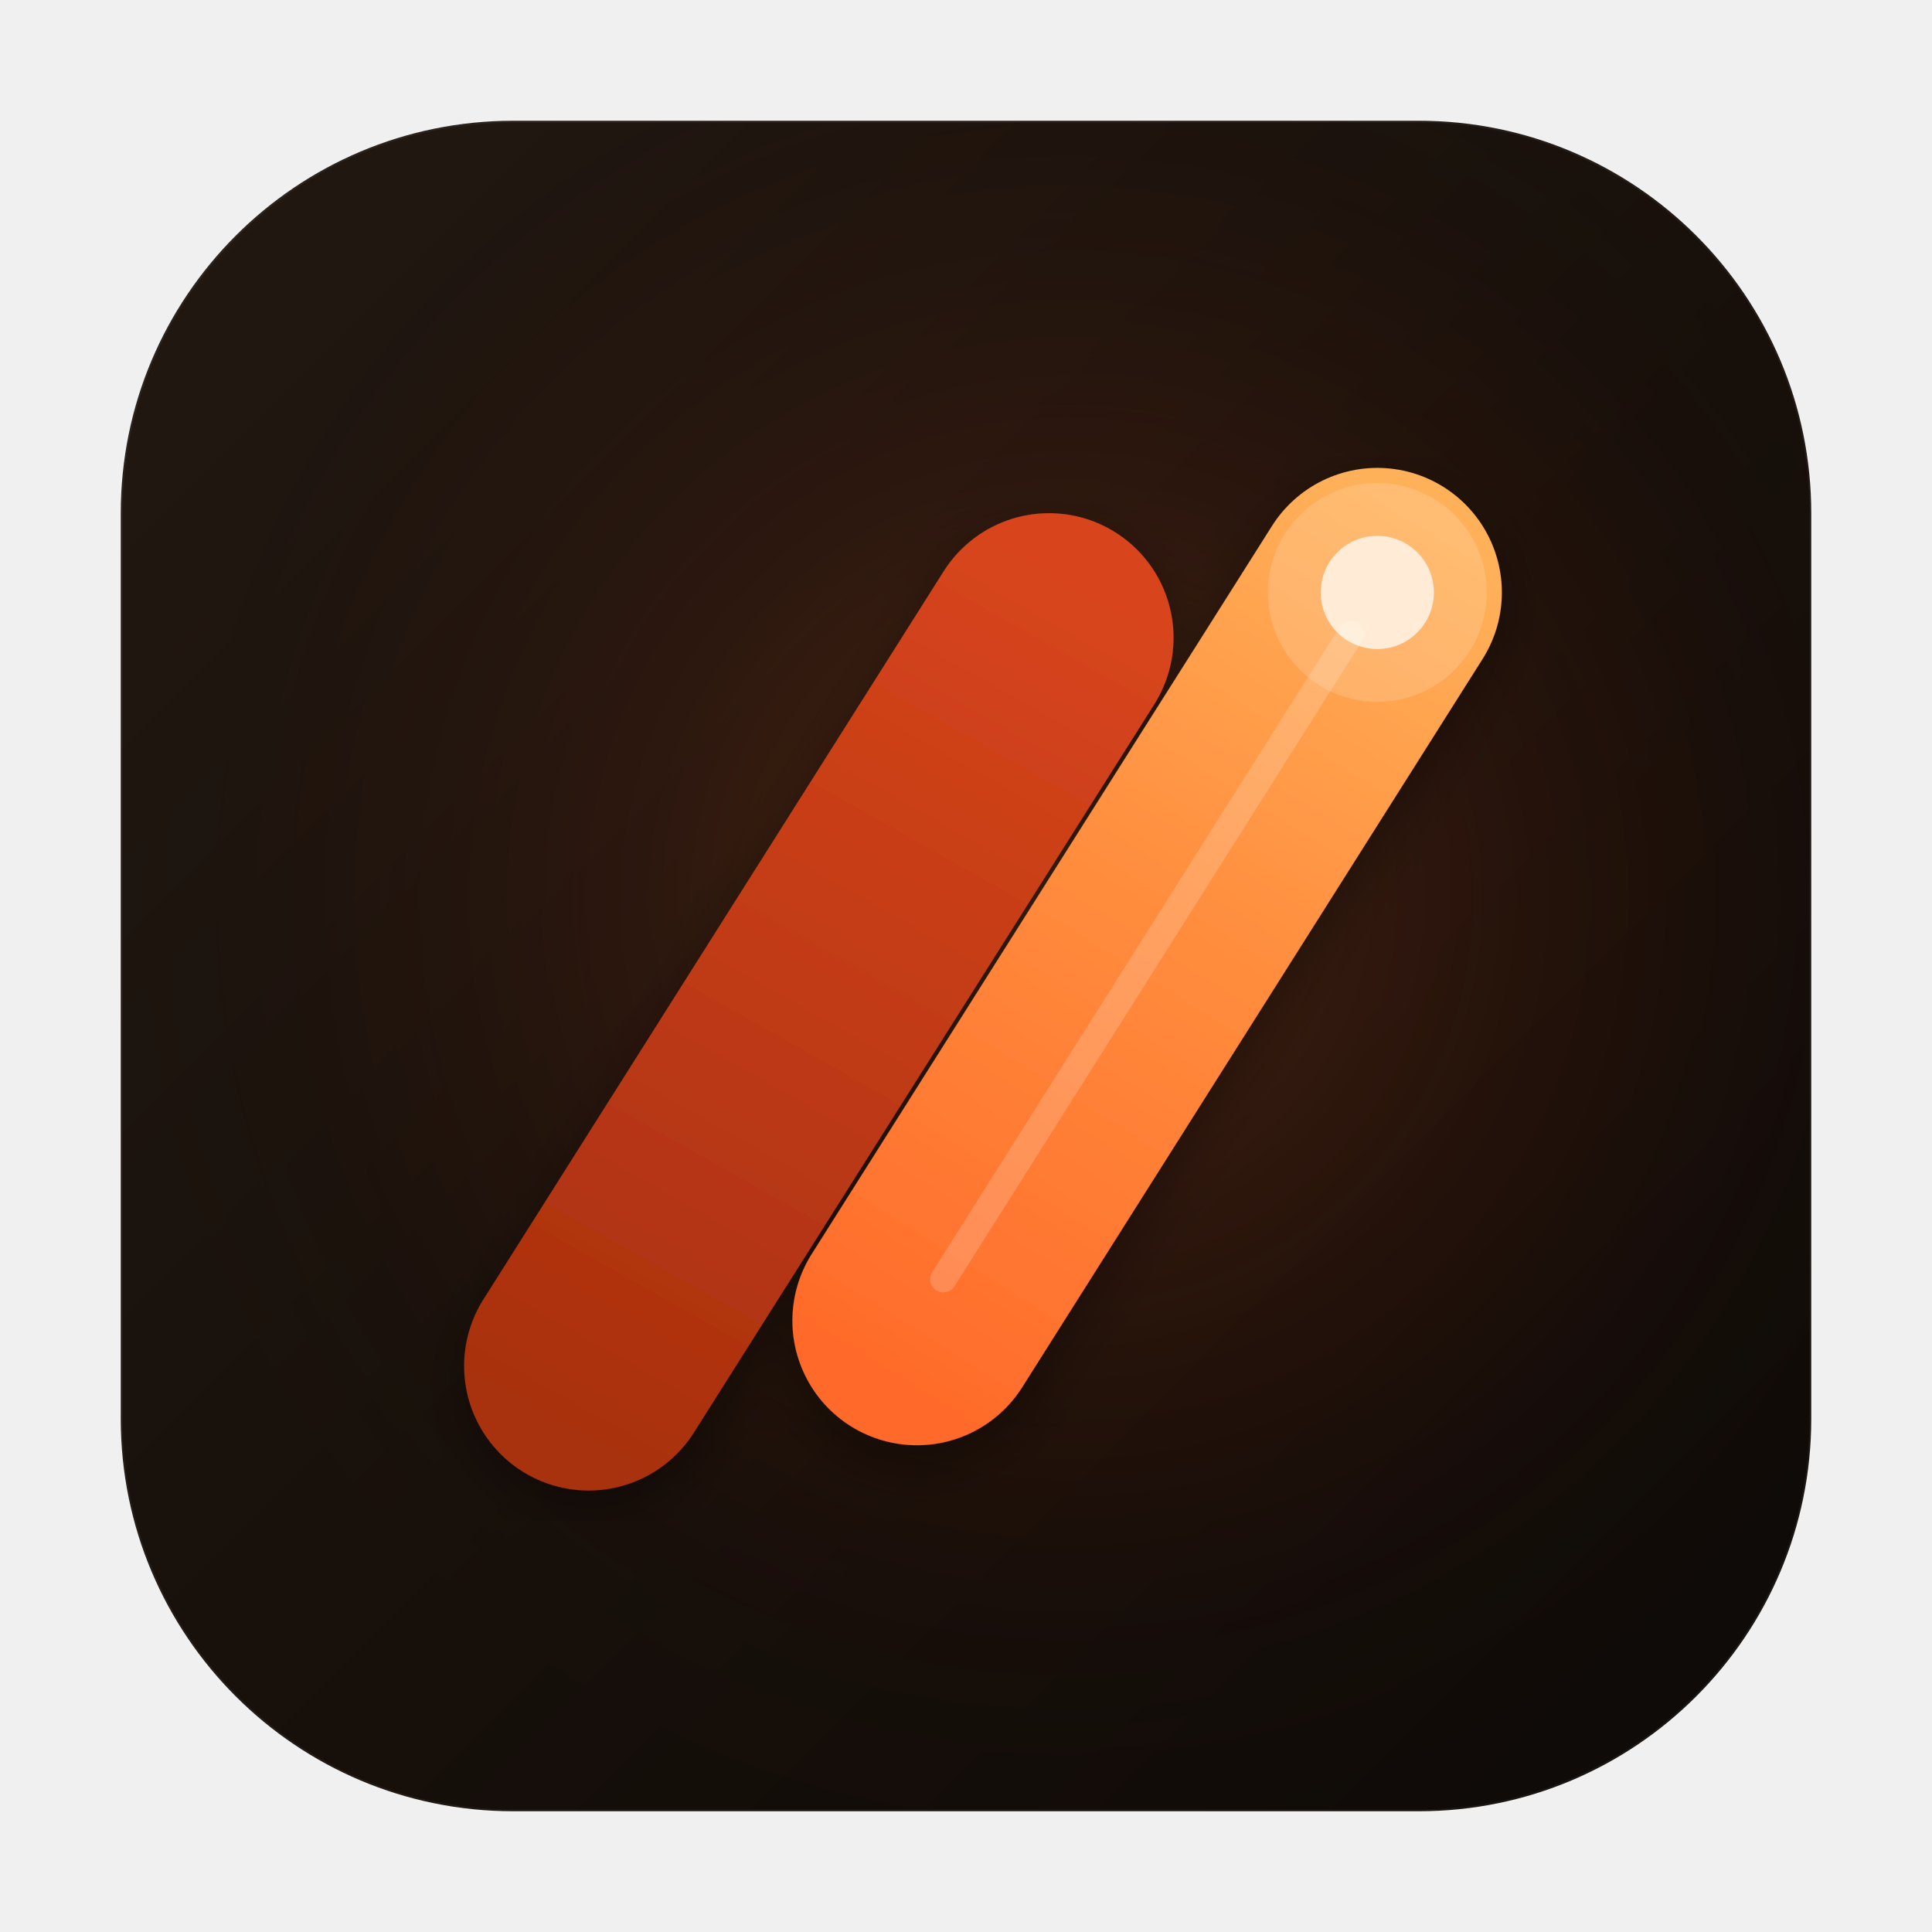
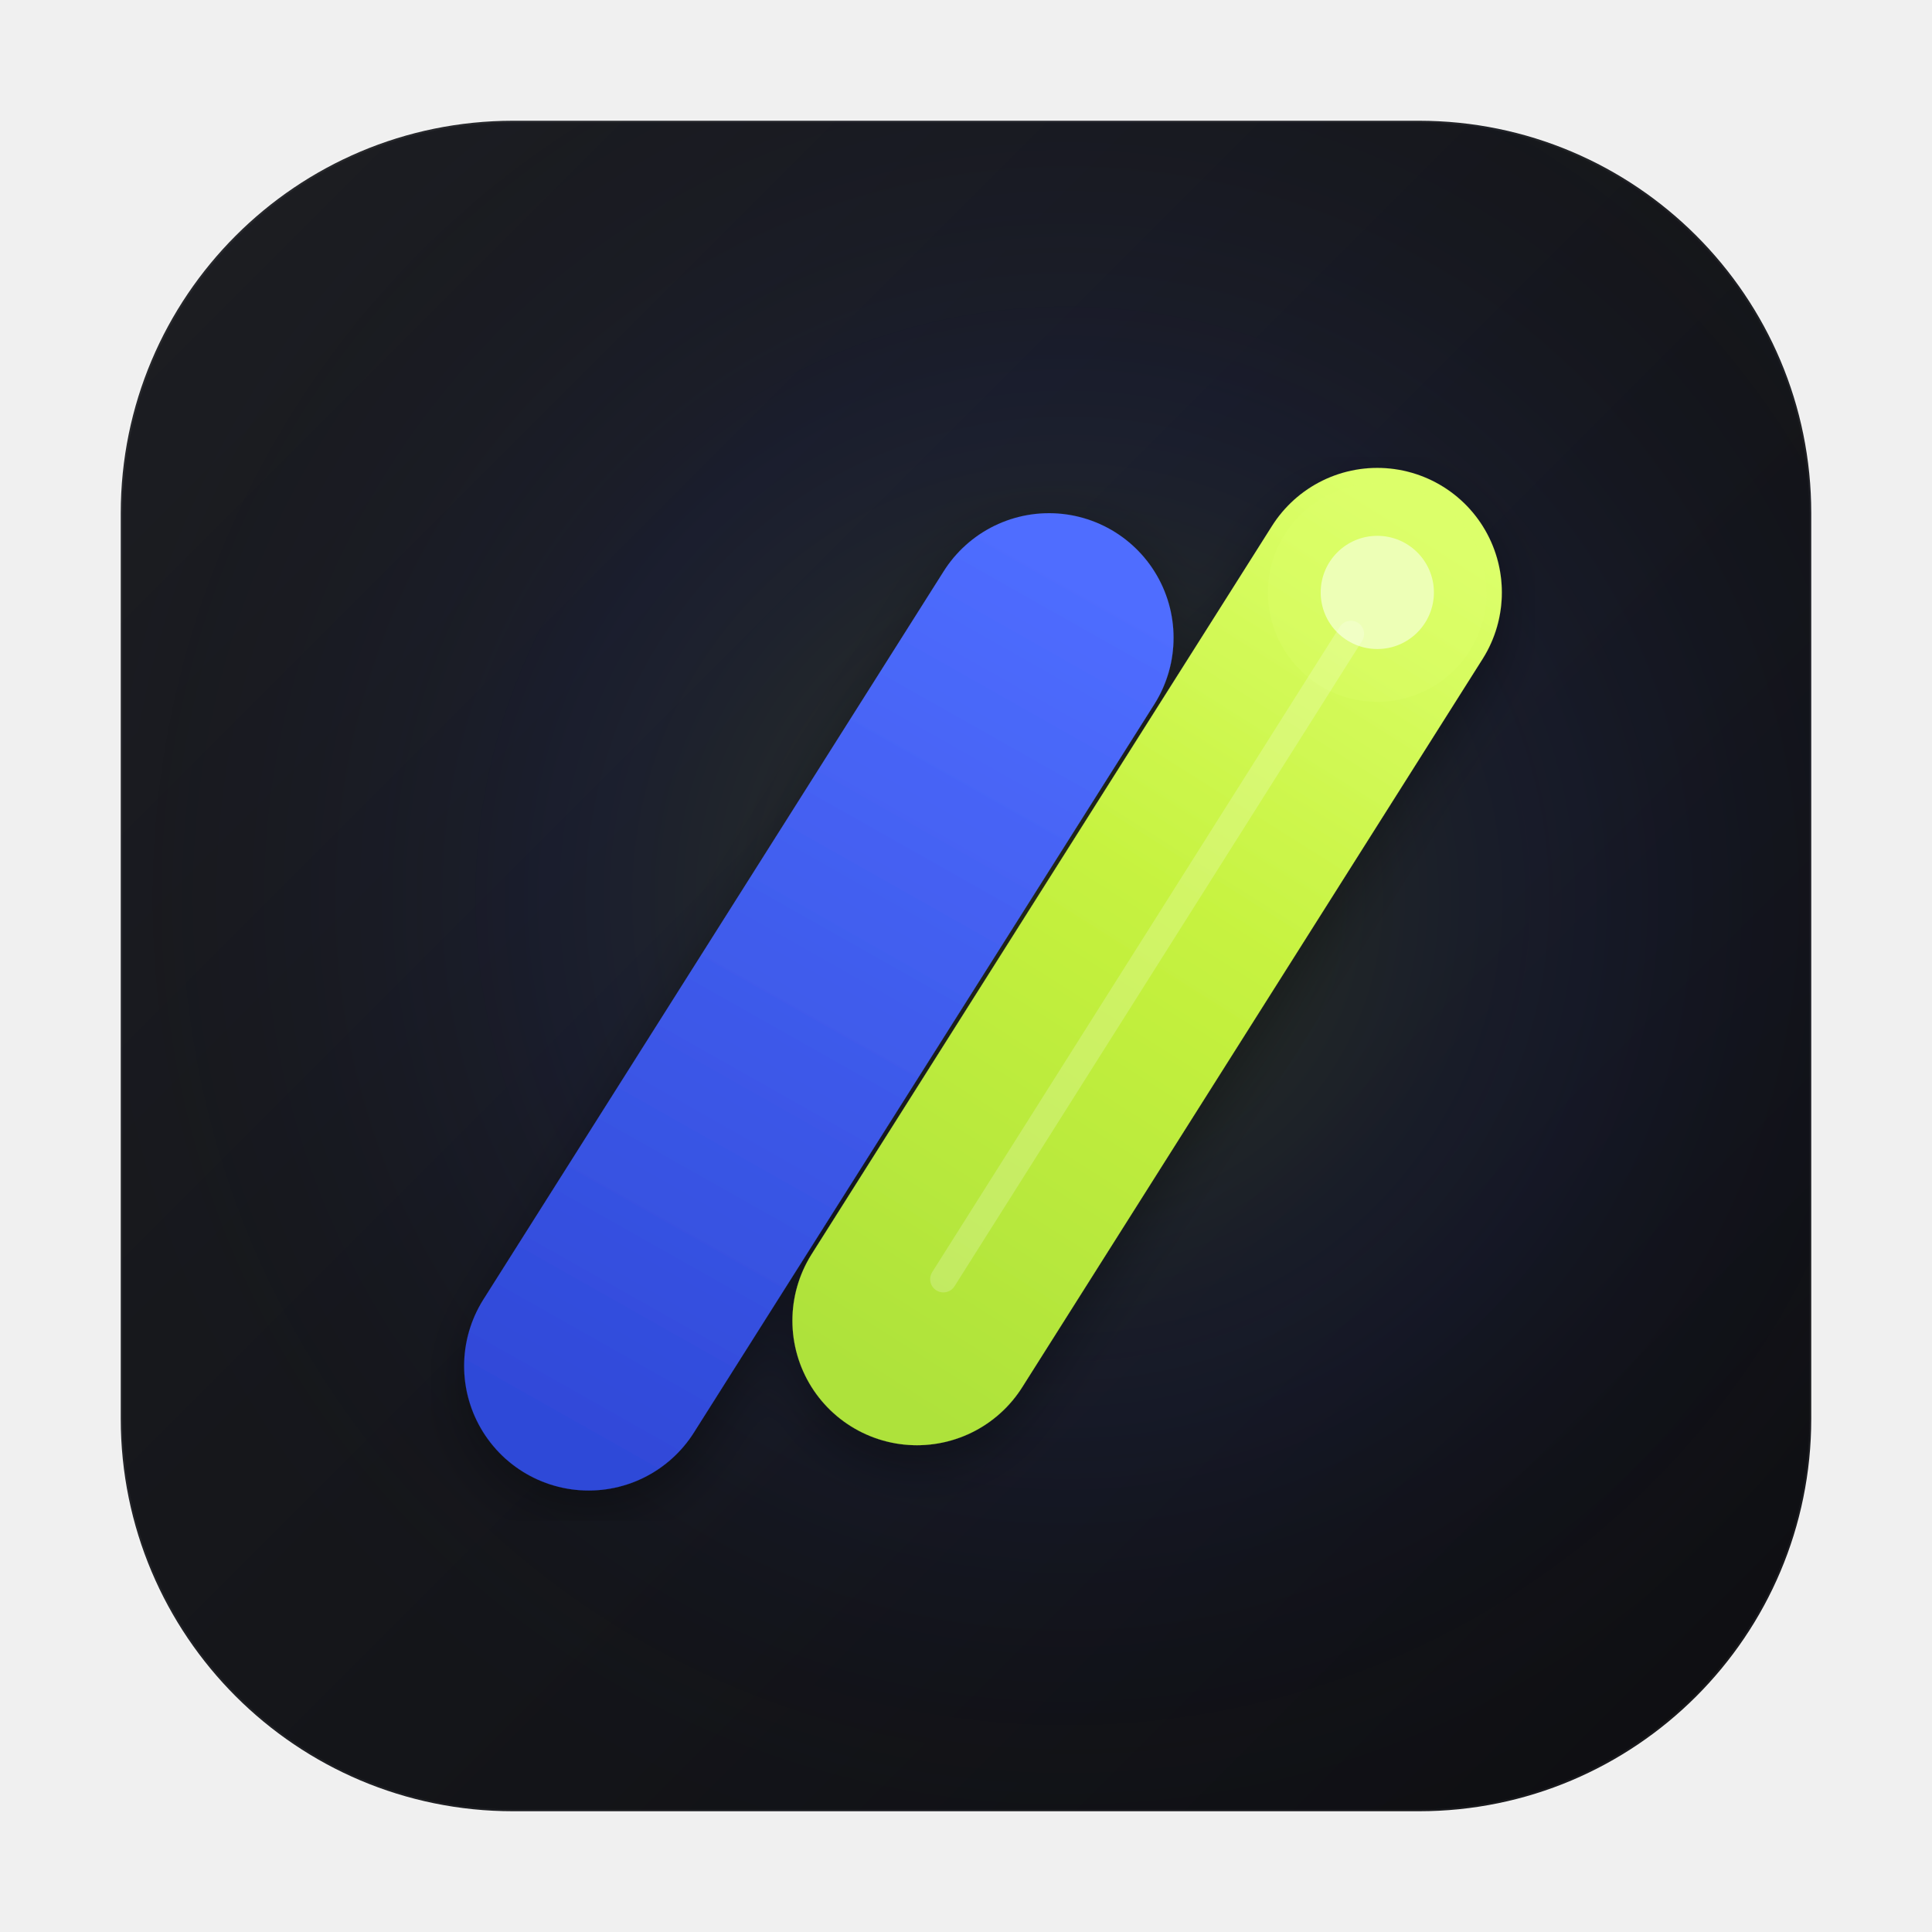
<svg xmlns="http://www.w3.org/2000/svg" width="1024" height="1024" viewBox="0 0 1024 1024">
  <defs>
    <linearGradient id="bg" x1="0" y1="0" x2="1024" y2="1024" gradientUnits="userSpaceOnUse">
-       <stop offset="0" stop-color="#241a13" />
-       <stop offset="0.55" stop-color="#160f0a" />
-       <stop offset="1" stop-color="#0c0907" />
+       <stop offset="0" stop-color="#1e1f24" />
+       <stop offset="0.55" stop-color="#141519" />
+       <stop offset="1" stop-color="#0d0d10" />
    </linearGradient>
-     <radialGradient id="glow" cx="0.56" cy="0.46" r="0.6">
-       <stop offset="0" stop-color="#ff7a33" stop-opacity="0.22" />
-       <stop offset="0.5" stop-color="#c43c16" stop-opacity="0.08" />
+     <radialGradient id="glow" cx="0.56" cy="0.46" r="0.62">
+       <stop offset="0" stop-color="#c6f23f" stop-opacity="0.16" />
+       <stop offset="0.5" stop-color="#4263ff" stop-opacity="0.07" />
      <stop offset="1" stop-color="#000000" stop-opacity="0" />
    </radialGradient>
-     <linearGradient id="ember" x1="300" y1="760" x2="560" y2="300" gradientUnits="userSpaceOnUse">
-       <stop offset="0" stop-color="#a8300f" />
-       <stop offset="1" stop-color="#d8451c" />
+     <linearGradient id="blue" x1="300" y1="760" x2="560" y2="300" gradientUnits="userSpaceOnUse">
+       <stop offset="0" stop-color="#2f49d8" />
+       <stop offset="1" stop-color="#4f6dff" />
    </linearGradient>
-     <linearGradient id="amber" x1="470" y1="740" x2="760" y2="280" gradientUnits="userSpaceOnUse">
-       <stop offset="0" stop-color="#ff6a2a" />
-       <stop offset="0.55" stop-color="#ff8d3e" />
-       <stop offset="1" stop-color="#ffb15a" />
+     <linearGradient id="lime" x1="470" y1="740" x2="760" y2="280" gradientUnits="userSpaceOnUse">
+       <stop offset="0" stop-color="#aee23a" />
+       <stop offset="0.55" stop-color="#c6f23f" />
+       <stop offset="1" stop-color="#dcff6a" />
    </linearGradient>
    <filter id="soft" x="-20%" y="-20%" width="140%" height="140%">
      <feGaussianBlur in="SourceAlpha" stdDeviation="14" />
      <feOffset dx="0" dy="10" result="o" />
      <feComponentTransfer>
-         <feFuncA type="linear" slope="0.35" />
+         <feFuncA type="linear" slope="0.32" />
      </feComponentTransfer>
      <feMerge>
        <feMergeNode />
        <feMergeNode in="SourceGraphic" />
      </feMerge>
    </filter>
  </defs>
  <rect x="64" y="64" width="896" height="896" rx="208" fill="url(#bg)" />
  <rect x="64" y="64" width="896" height="896" rx="208" fill="url(#glow)" />
  <rect x="64" y="64" width="896" height="896" rx="208" fill="none" stroke="#ffffff" stroke-opacity="0.05" stroke-width="2" />
  <g filter="url(#soft)">
-     <line x1="312" y1="724" x2="556" y2="338" stroke="url(#ember)" stroke-width="132" stroke-linecap="round" />
-     <line x1="486" y1="700" x2="730" y2="314" stroke="url(#amber)" stroke-width="132" stroke-linecap="round" />
+     <line x1="312" y1="724" x2="556" y2="338" stroke="url(#blue)" stroke-width="132" stroke-linecap="round" />
+     <line x1="486" y1="700" x2="730" y2="314" stroke="url(#lime)" stroke-width="132" stroke-linecap="round" />
  </g>
-   <circle cx="730" cy="314" r="30" fill="#fff3e4" />
-   <circle cx="730" cy="314" r="58" fill="#ffd9b0" opacity="0.28" />
-   <line x1="500" y1="678" x2="716" y2="336" stroke="#ffffff" stroke-opacity="0.18" stroke-width="14" stroke-linecap="round" />
+   <circle cx="730" cy="314" r="30" fill="#f4ffd6" />
+   <circle cx="730" cy="314" r="58" fill="#dcff6a" opacity="0.30" />
+   <line x1="500" y1="678" x2="716" y2="336" stroke="#ffffff" stroke-opacity="0.20" stroke-width="14" stroke-linecap="round" />
</svg>
